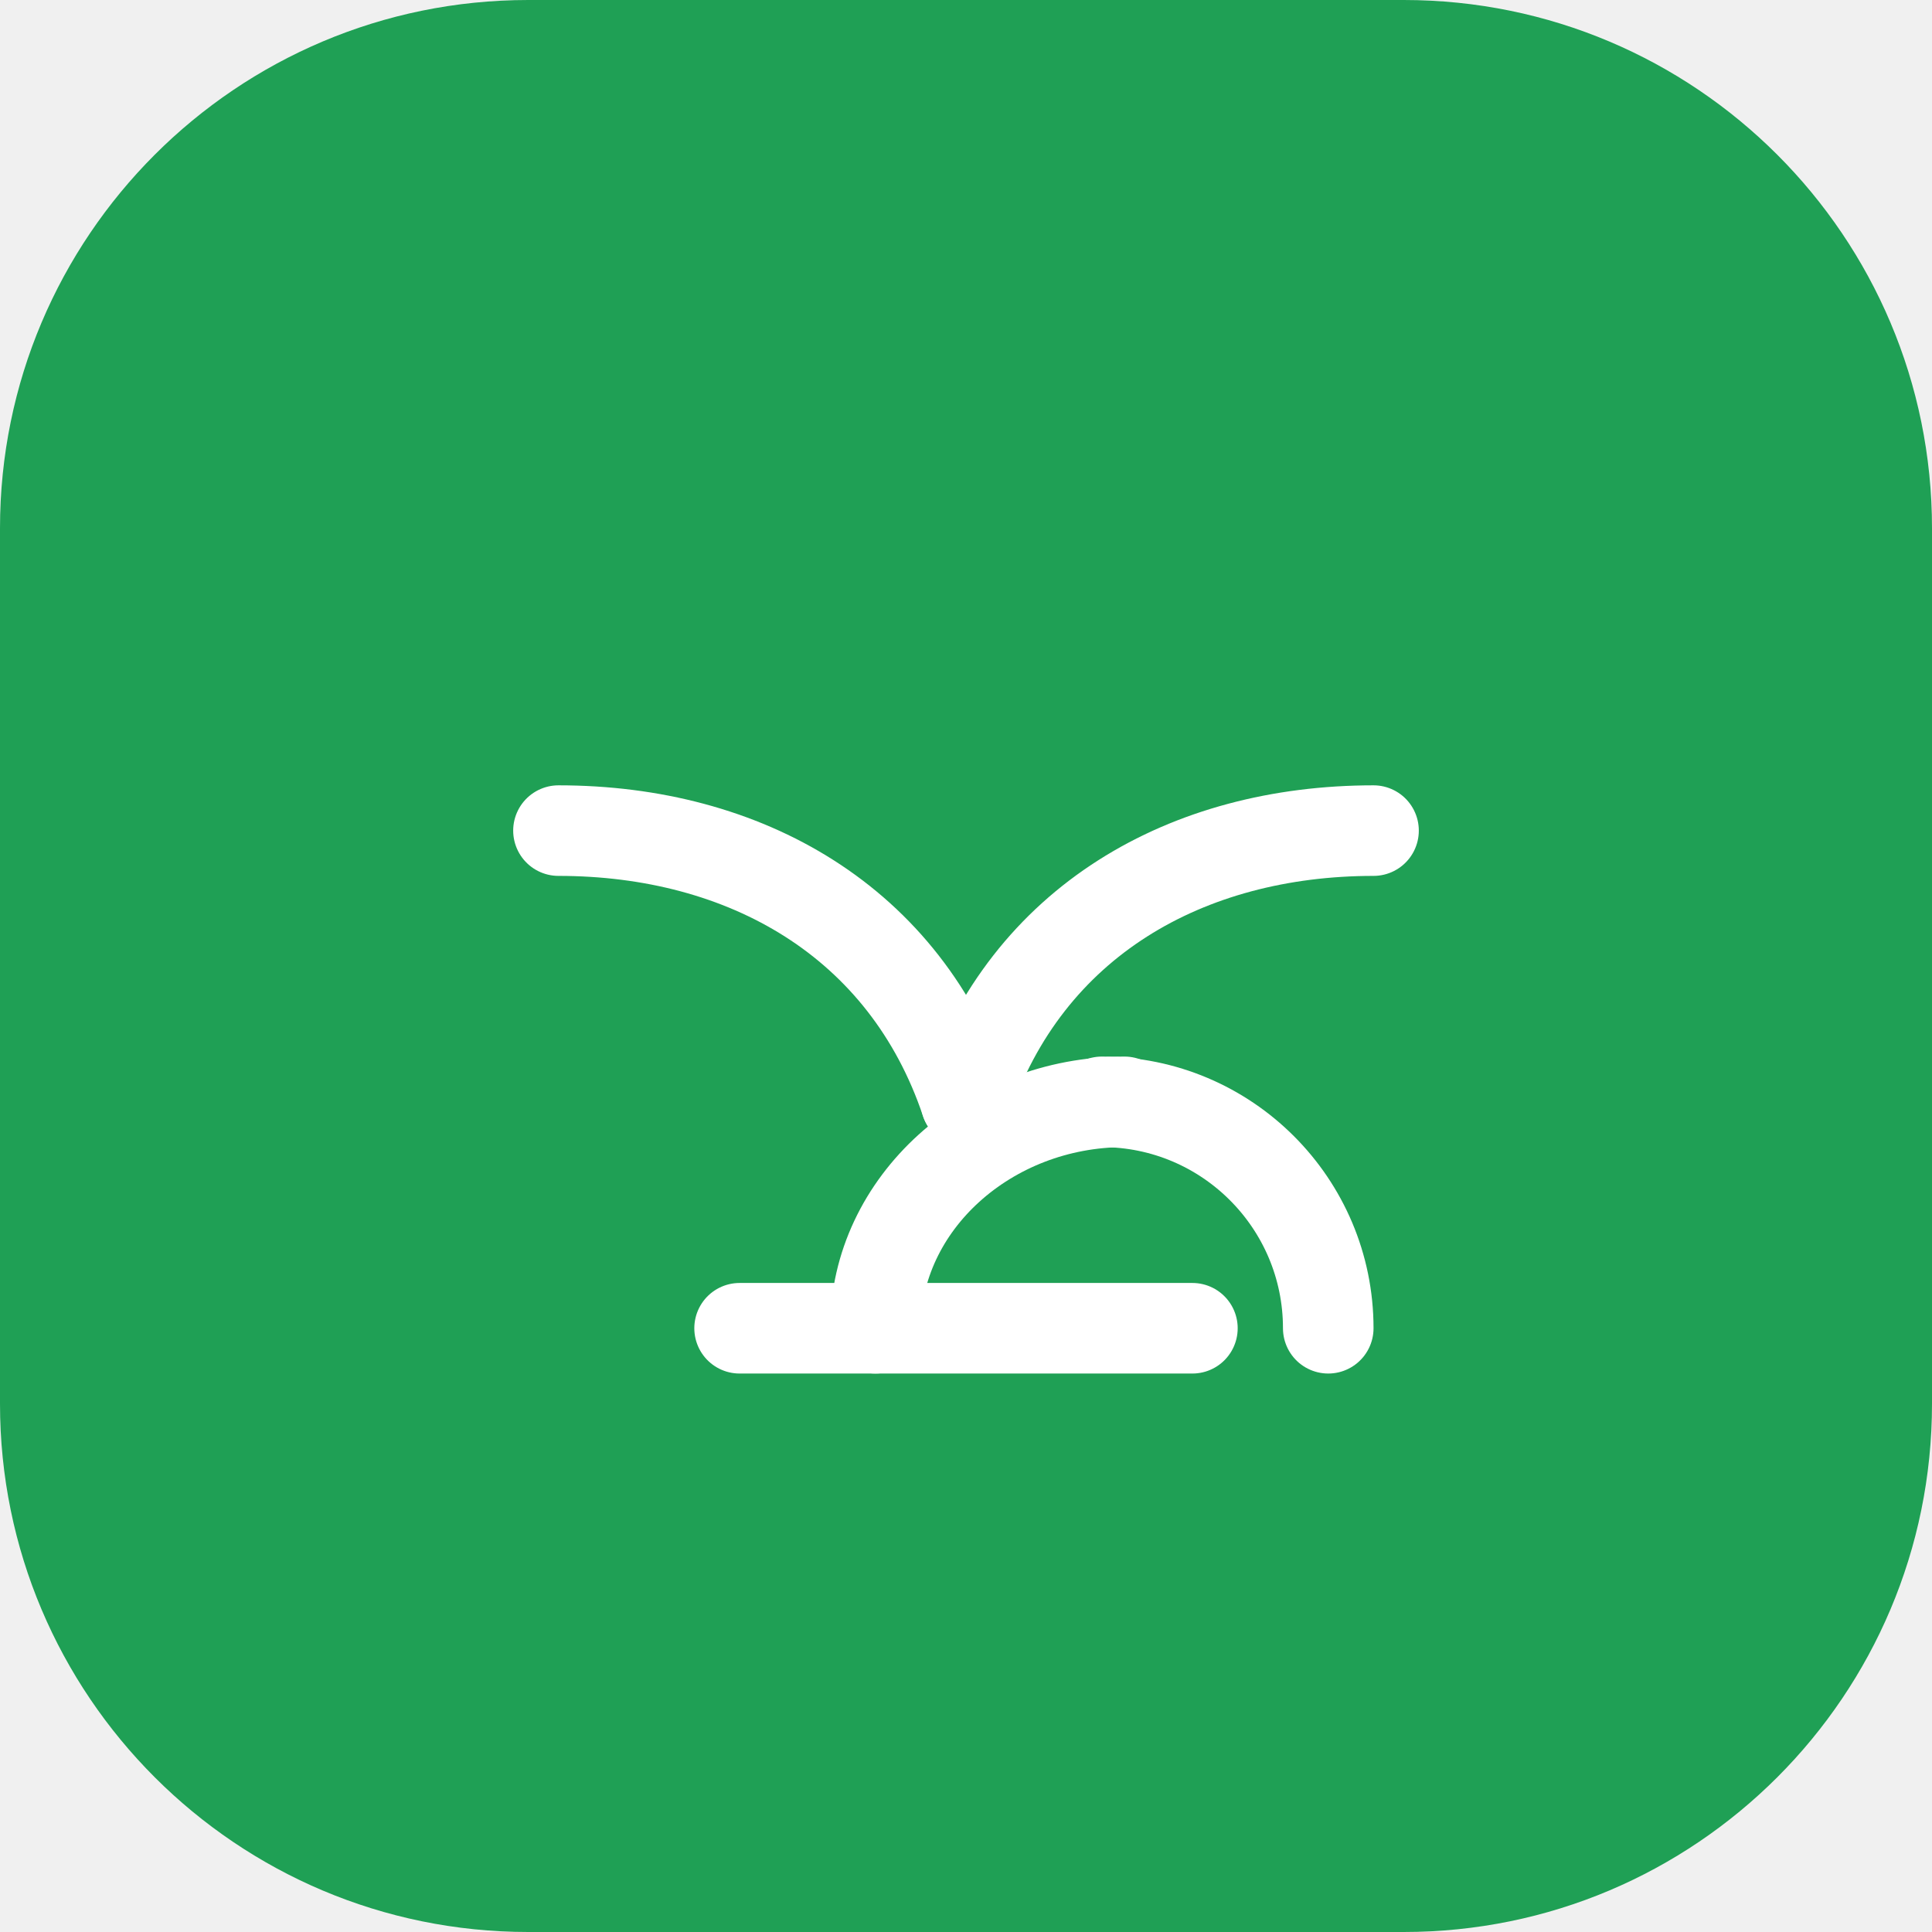
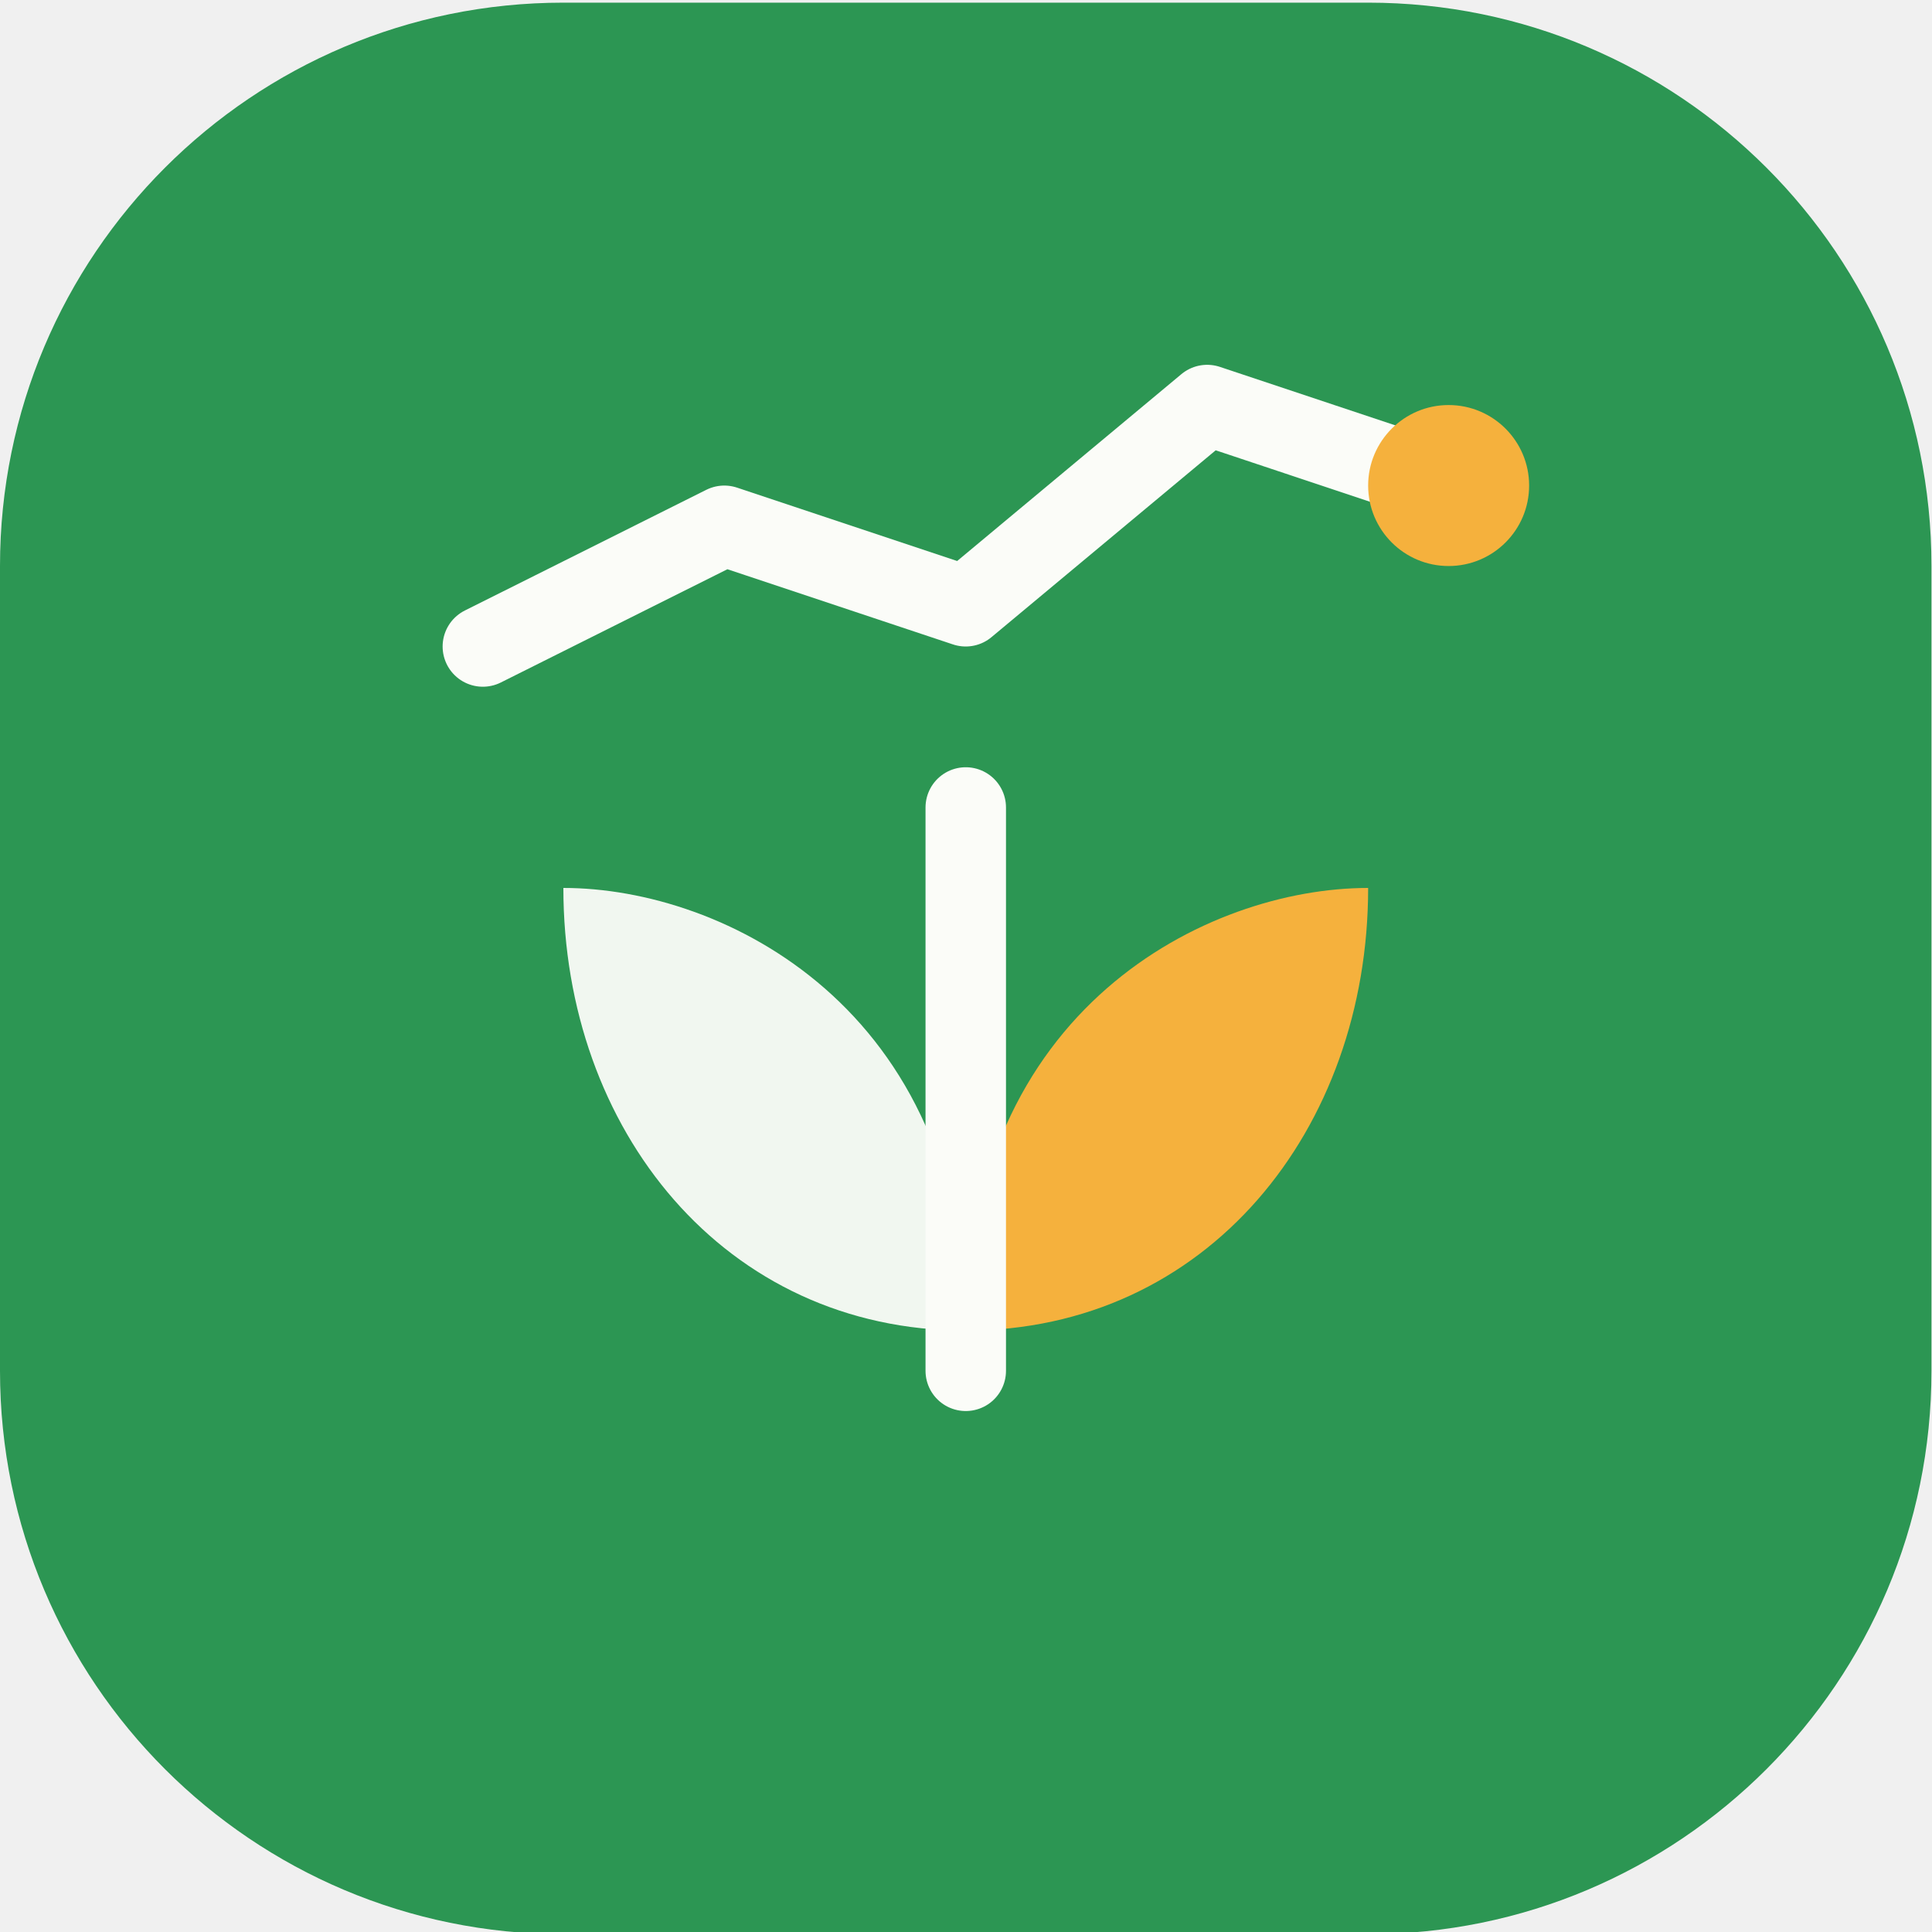
- <svg xmlns="http://www.w3.org/2000/svg" width="512" height="512" viewBox="0 0 512 512" fill="none">
-   <rect width="512" height="512" rx="140" fill="#1fa055" />
-   <g transform="translate(112, 112) scale(12)" stroke="#ffffff" stroke-width="2" stroke-linecap="round" stroke-linejoin="round" fill="none">
-     <path d="M7 20h10" />
-     <path d="M10 20c0-2.76 2.5-5 5.5-5" />
-     <path d="M15 15c2.76 0 5 2.24 5 5" />
-     <path d="M12 15c-1.34-3.99-4.88-5.99-9-5.99" />
-     <path d="M12 15c1.34-3.99 4.88-5.99 9-5.99" />
-   </g>
+ <svg xmlns="http://www.w3.org/2000/svg" width="512" height="512" viewBox="24 24 40 40" fill="none">
+   <path d="M52.326 24.055H35.664C29.222 24.055 24 29.277 24 35.719V52.381C24 58.823 29.222 64.045 35.664 64.045H52.326C58.767 64.045 63.989 58.823 63.989 52.381V35.719C63.989 29.277 58.767 24.055 52.326 24.055Z" fill="#2C9653" />
+   <path opacity="0.95" d="M43.995 51.548C43.995 44.883 38.996 42.384 35.664 42.384C35.664 47.383 38.996 51.548 43.995 51.548Z" fill="#FBFCF8" />
+   <path d="M43.995 51.548C43.995 44.883 48.994 42.384 52.326 42.384C52.326 47.383 48.994 51.548 43.995 51.548Z" fill="#F5B13D" />
+   <path d="M43.995 52.381V40.718" stroke="#FBFCF8" stroke-width="1.666" stroke-linecap="round" />
+   <path d="M33.997 37.385L38.996 34.886L43.994 36.552L48.993 32.386L53.992 34.053" stroke="#FBFCF8" stroke-width="1.666" stroke-linecap="round" stroke-linejoin="round" />
+   <path d="M53.992 35.719C54.913 35.719 55.659 34.973 55.659 34.053C55.659 33.133 54.913 32.386 53.992 32.386C53.072 32.386 52.326 33.133 52.326 34.053C52.326 34.973 53.072 35.719 53.992 35.719Z" fill="#F5B13D" />
</svg>
